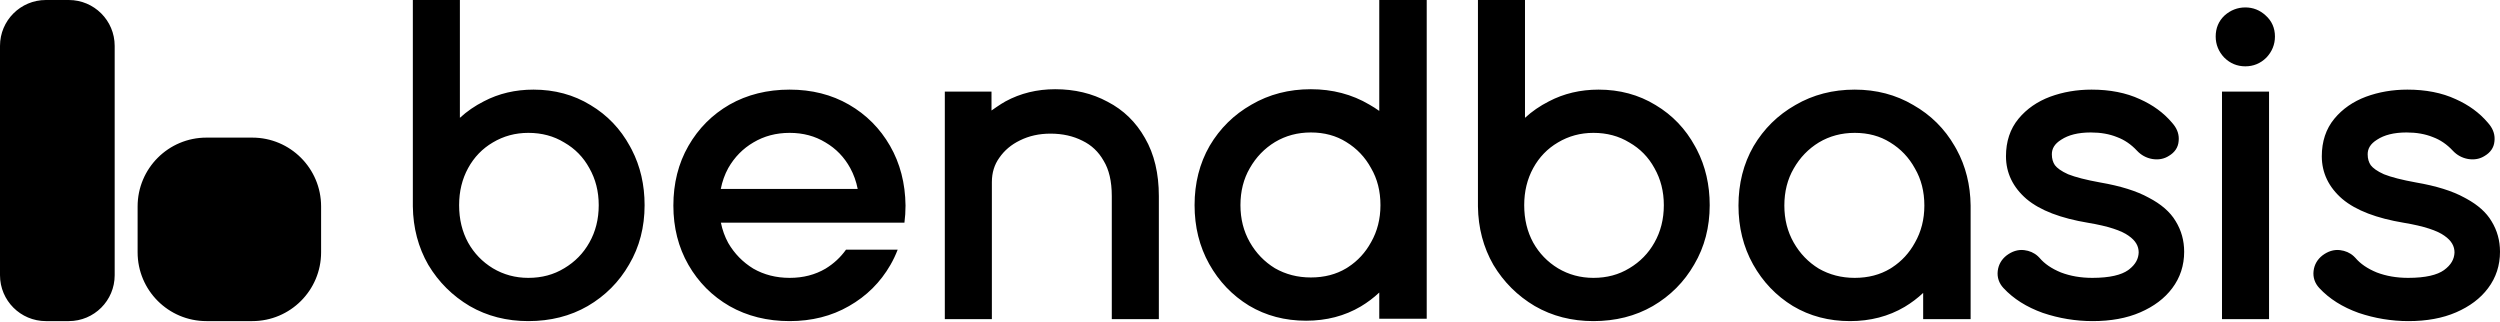
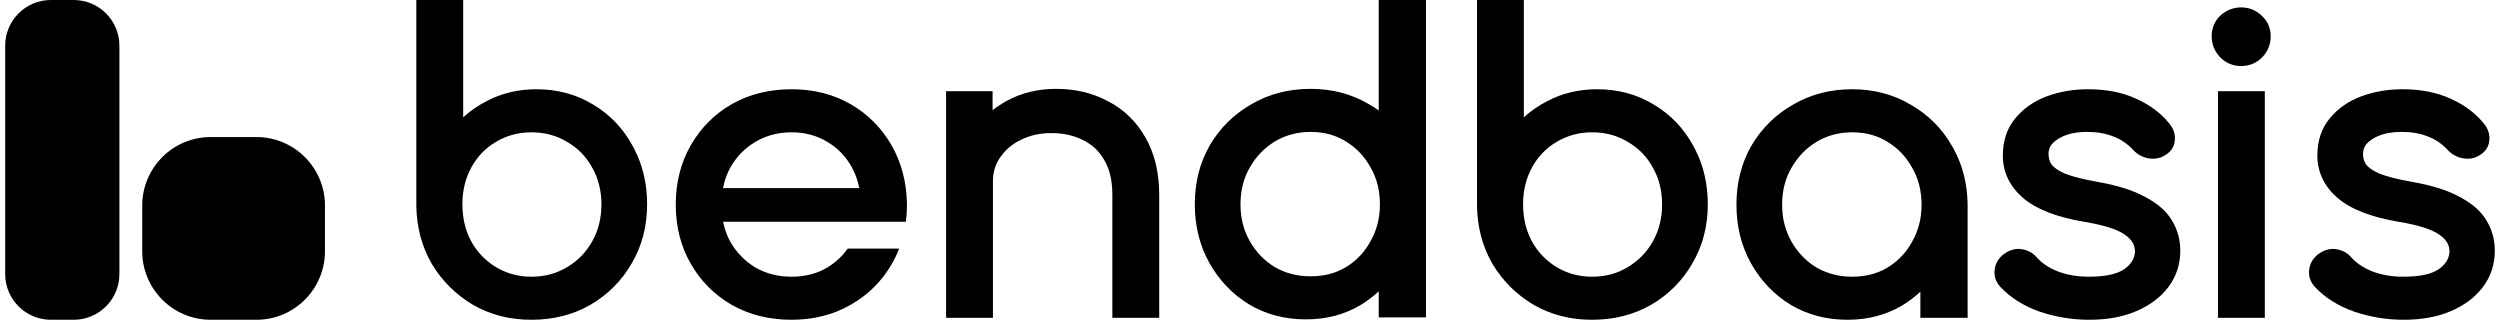
- <svg xmlns="http://www.w3.org/2000/svg" width="218" height="28" viewBox="0 0 218 28" fill="none">
+ <svg xmlns="http://www.w3.org/2000/svg" width="172" height="22" viewBox="0 0 218 28" fill="none">
  <path d="M6 0C8.209 0 10 1.791 10 4V24C10 26.209 8.209 28 6 28H4C1.791 28 9.66399e-08 26.209 0 24V4C0 1.791 1.791 3.22128e-08 4 0H6ZM22 12C25.314 12 28 14.686 28 18V22C28 25.314 25.314 28 22 28H18C14.686 28 12 25.314 12 22V18C12 14.686 14.686 12 18 12H22ZM40.102 10.275C40.713 9.712 41.411 9.231 42.195 8.834C43.499 8.151 44.944 7.815 46.517 7.815C48.355 7.815 50.019 8.26 51.491 9.161C52.956 10.035 54.105 11.238 54.933 12.759L55.088 13.047C55.839 14.502 56.209 16.121 56.209 17.891C56.209 19.802 55.763 21.531 54.86 23.061C53.984 24.585 52.777 25.797 51.246 26.69C49.726 27.567 47.994 28 46.07 28C44.19 28 42.482 27.568 40.965 26.692L40.959 26.689C39.456 25.797 38.252 24.601 37.355 23.106L37.349 23.097C36.471 21.57 36.024 19.867 36 18V0H40.102V10.275ZM68.856 7.815C70.78 7.815 72.51 8.246 74.03 9.123C75.541 9.995 76.737 11.197 77.612 12.719C78.492 14.248 78.938 15.986 78.962 17.917V17.925C78.962 18.435 78.929 18.933 78.867 19.417H62.862C62.991 20.052 63.204 20.641 63.501 21.186C64.044 22.119 64.771 22.861 65.686 23.422C66.618 23.957 67.671 24.229 68.856 24.23C70.041 24.23 71.078 23.959 71.984 23.428C72.704 22.989 73.298 22.437 73.773 21.77H78.278C78.102 22.227 77.893 22.67 77.647 23.097C76.772 24.62 75.563 25.82 74.03 26.691C72.51 27.568 70.78 28 68.856 28C66.912 28 65.16 27.57 63.618 26.694C62.108 25.823 60.907 24.619 60.032 23.097C59.152 21.566 58.718 19.836 58.718 17.925C58.718 15.992 59.151 14.251 60.032 12.719C60.907 11.197 62.103 9.995 63.614 9.123C65.156 8.248 66.911 7.815 68.856 7.815ZM132.979 10.275C133.587 9.714 134.283 9.235 135.064 8.839C136.37 8.154 137.817 7.816 139.393 7.815C141.23 7.815 142.895 8.26 144.367 9.161C145.832 10.035 146.981 11.238 147.809 12.759L147.965 13.047C148.716 14.502 149.086 16.121 149.086 17.891C149.086 19.802 148.639 21.531 147.736 23.061C146.861 24.584 145.654 25.797 144.123 26.69C142.603 27.567 140.87 28 138.946 28C137.066 28 135.359 27.568 133.842 26.692L133.835 26.689C132.331 25.797 131.128 24.601 130.23 23.106L130.225 23.097C129.347 21.57 128.901 19.867 128.877 18V0H132.979V10.275ZM161.733 7.815C163.613 7.815 165.318 8.259 166.834 9.155C168.366 10.025 169.575 11.225 170.451 12.747L170.615 13.036C171.41 14.493 171.815 16.124 171.838 17.917V27.829H167.7V25.542C167.216 25.997 166.68 26.403 166.091 26.756C164.685 27.589 163.088 28 161.321 28C159.484 28 157.819 27.566 156.346 26.688L156.34 26.685C154.878 25.789 153.72 24.576 152.87 23.057C152.015 21.528 151.595 19.812 151.595 17.925C151.595 16.013 152.028 14.284 152.908 12.753L152.912 12.746C153.81 11.227 155.027 10.028 156.557 9.158C158.097 8.259 159.828 7.815 161.733 7.815ZM182.381 7.815C183.977 7.815 185.392 8.087 186.606 8.651C187.73 9.153 188.666 9.833 189.398 10.696L189.542 10.871C189.873 11.29 190.034 11.774 189.978 12.298C189.939 12.865 189.62 13.298 189.142 13.583C188.705 13.871 188.201 13.951 187.675 13.864C187.155 13.773 186.702 13.524 186.342 13.137C185.827 12.585 185.251 12.195 184.611 11.957L184.597 11.951C183.947 11.689 183.189 11.551 182.312 11.551C181.197 11.551 180.36 11.776 179.753 12.172L179.747 12.175L179.741 12.179C179.146 12.549 178.921 12.968 178.921 13.454C178.921 13.846 179.017 14.154 179.188 14.405C179.377 14.652 179.737 14.926 180.343 15.197C180.975 15.448 181.901 15.688 183.14 15.912C184.889 16.214 186.31 16.65 187.375 17.24C188.432 17.792 189.234 18.467 189.719 19.289C190.213 20.091 190.459 20.983 190.459 21.951C190.459 23.141 190.113 24.21 189.415 25.135C188.747 26.028 187.81 26.724 186.636 27.234C185.445 27.752 184.056 28 182.484 28C181 28 179.55 27.762 178.139 27.286L178.127 27.282C176.727 26.779 175.576 26.06 174.699 25.114C174.312 24.697 174.136 24.186 174.203 23.623C174.268 23.074 174.537 22.616 174.976 22.273L174.986 22.266C175.444 21.924 175.961 21.743 176.514 21.811C176.969 21.866 177.372 22.04 177.701 22.339L177.847 22.484L177.854 22.493C178.282 22.997 178.894 23.424 179.718 23.76C180.533 24.07 181.441 24.23 182.45 24.23C183.986 24.229 184.989 23.971 185.57 23.558L185.685 23.471C186.235 23.036 186.476 22.552 186.493 22.009C186.49 21.469 186.24 20.991 185.614 20.558L185.607 20.552C184.991 20.112 183.846 19.72 182.077 19.427C179.722 19.033 177.904 18.359 176.709 17.349L176.704 17.345C175.535 16.334 174.921 15.085 174.921 13.625C174.921 12.351 175.276 11.245 176.018 10.35C176.73 9.49 177.655 8.853 178.772 8.434C179.896 8.021 181.103 7.815 182.381 7.815ZM209.922 7.815C211.518 7.815 212.933 8.087 214.147 8.651C215.271 9.153 216.207 9.833 216.939 10.696L217.083 10.871C217.421 11.299 217.582 11.796 217.515 12.333C217.466 12.883 217.151 13.303 216.683 13.583C216.246 13.871 215.742 13.951 215.216 13.864C214.696 13.773 214.242 13.524 213.882 13.137C213.368 12.585 212.792 12.195 212.152 11.957L212.137 11.951C211.487 11.689 210.729 11.551 209.853 11.551C208.737 11.551 207.9 11.776 207.293 12.172L207.287 12.175L207.282 12.179C206.687 12.549 206.461 12.968 206.461 13.454C206.461 13.846 206.557 14.154 206.728 14.405C206.917 14.652 207.277 14.926 207.883 15.197C208.515 15.448 209.441 15.688 210.68 15.912C212.421 16.212 213.837 16.646 214.9 17.232L215.098 17.339C216.065 17.872 216.804 18.515 217.26 19.289C217.754 20.091 218 20.983 218 21.951C218 23.141 217.654 24.21 216.956 25.135C216.288 26.028 215.351 26.724 214.177 27.234C212.986 27.752 211.596 28 210.024 28C208.54 28 207.091 27.762 205.68 27.286L205.668 27.282C204.268 26.779 203.117 26.06 202.24 25.114C201.853 24.697 201.677 24.186 201.744 23.623C201.809 23.074 202.078 22.616 202.517 22.273L202.526 22.266C202.984 21.924 203.501 21.743 204.054 21.811C204.509 21.866 204.913 22.04 205.242 22.339L205.379 22.476L205.395 22.493C205.823 22.996 206.435 23.424 207.258 23.76C208.073 24.07 208.981 24.23 209.99 24.23C211.528 24.23 212.532 23.971 213.113 23.556C213.742 23.101 214.013 22.591 214.033 22.015C214.032 21.473 213.782 20.993 213.154 20.558L213.147 20.552C212.531 20.112 211.387 19.72 209.618 19.427C207.263 19.033 205.445 18.359 204.25 17.349L204.244 17.345C203.075 16.334 202.461 15.085 202.461 13.625C202.461 12.351 202.816 11.245 203.558 10.35C204.27 9.49 205.195 8.853 206.312 8.434C207.436 8.021 208.644 7.815 209.922 7.815ZM124.41 27.795H120.272V25.508C119.789 25.962 119.253 26.368 118.664 26.721C117.258 27.554 115.66 27.966 113.894 27.966C112.056 27.966 110.392 27.532 108.919 26.653L108.912 26.649C107.45 25.753 106.293 24.541 105.443 23.021C104.589 21.493 104.167 19.777 104.167 17.89C104.167 15.978 104.601 14.249 105.481 12.718L105.484 12.712C106.382 11.193 107.599 9.994 109.129 9.124C110.669 8.225 112.4 7.78 114.306 7.78C116.185 7.78 117.89 8.224 119.406 9.12C119.707 9.291 119.996 9.475 120.272 9.672V0H124.41V27.795ZM92.012 7.78C93.701 7.78 95.232 8.141 96.588 8.876C97.969 9.589 99.053 10.647 99.838 12.033C100.657 13.44 101.052 15.14 101.052 17.105V27.829H96.948V17.105C96.948 15.787 96.698 14.776 96.244 14.031L96.239 14.024L96.235 14.016C95.789 13.229 95.178 12.655 94.397 12.276L94.391 12.273L94.386 12.271C93.588 11.865 92.664 11.653 91.6 11.653C90.606 11.653 89.725 11.853 88.945 12.24L88.939 12.243C88.179 12.611 87.585 13.115 87.143 13.754L87.138 13.761C86.711 14.358 86.491 15.056 86.491 15.877V27.829H82.388V7.985H86.459V9.637C86.467 9.631 87.243 9.077 87.675 8.843C88.982 8.132 90.432 7.78 92.012 7.78ZM197.861 27.829H193.758V7.985H197.861V27.829ZM46.07 11.586C44.938 11.586 43.91 11.865 42.975 12.423C42.062 12.959 41.344 13.701 40.821 14.656C40.3 15.609 40.035 16.683 40.035 17.891C40.035 19.12 40.3 20.203 40.818 21.153C41.341 22.088 42.06 22.834 42.98 23.395C43.914 23.951 44.94 24.23 46.07 24.23C47.252 24.23 48.288 23.948 49.194 23.395L49.2 23.393C50.143 22.83 50.87 22.085 51.391 21.153C51.931 20.204 52.209 19.119 52.209 17.891C52.209 16.687 51.934 15.616 51.393 14.665L51.388 14.656C50.867 13.704 50.143 12.965 49.208 12.428L49.194 12.42C48.288 11.867 47.252 11.586 46.07 11.586ZM138.946 11.586C137.814 11.586 136.787 11.865 135.852 12.423C134.939 12.959 134.22 13.701 133.697 14.656C133.176 15.609 132.911 16.683 132.911 17.891C132.911 19.12 133.176 20.203 133.694 21.153C134.217 22.088 134.936 22.834 135.856 23.395C136.79 23.951 137.816 24.229 138.946 24.23C140.128 24.23 141.164 23.948 142.07 23.395L142.076 23.393C143.019 22.83 143.746 22.085 144.267 21.153C144.807 20.204 145.086 19.119 145.086 17.891C145.086 16.687 144.81 15.616 144.27 14.665L144.265 14.656C143.744 13.704 143.02 12.965 142.085 12.428L142.07 12.42C141.164 11.867 140.128 11.586 138.946 11.586ZM161.733 11.586C160.578 11.586 159.541 11.864 158.608 12.419C157.689 12.98 156.957 13.738 156.41 14.699C155.873 15.623 155.595 16.696 155.595 17.925C155.595 19.128 155.869 20.199 156.41 21.15C156.955 22.109 157.684 22.864 158.6 23.424C159.533 23.959 160.574 24.23 161.733 24.23C162.919 24.229 163.942 23.957 164.823 23.429L164.992 23.322C165.829 22.775 166.492 22.057 166.982 21.159L166.987 21.15C167.528 20.199 167.804 19.128 167.804 17.925C167.804 16.697 167.527 15.628 166.99 14.704L166.985 14.697L166.982 14.69C166.459 13.733 165.741 12.979 164.823 12.42L164.818 12.416C163.938 11.867 162.916 11.586 161.733 11.586ZM114.306 11.551C113.151 11.551 112.113 11.83 111.181 12.385C110.261 12.946 109.529 13.703 108.982 14.665C108.445 15.589 108.167 16.662 108.167 17.89C108.167 19.093 108.441 20.165 108.982 21.116C109.528 22.075 110.257 22.828 111.172 23.389C112.106 23.924 113.146 24.195 114.306 24.195C115.491 24.195 116.515 23.923 117.396 23.395L117.565 23.288C118.402 22.741 119.064 22.021 119.555 21.124L119.56 21.116C120.101 20.165 120.376 19.093 120.376 17.89C120.376 16.661 120.1 15.593 119.562 14.669L119.559 14.662L119.555 14.656C119.031 13.699 118.313 12.945 117.396 12.386L117.391 12.382C116.51 11.832 115.488 11.551 114.306 11.551ZM68.856 11.586C67.674 11.586 66.624 11.867 65.692 12.423C64.781 12.958 64.049 13.7 63.504 14.655C63.198 15.214 62.981 15.82 62.853 16.475H74.791C74.663 15.821 74.446 15.215 74.141 14.656C73.618 13.701 72.902 12.961 71.989 12.425L71.981 12.42C71.075 11.867 70.039 11.586 68.856 11.586ZM195.792 0.648C196.466 0.648 197.064 0.885 197.559 1.343C198.102 1.823 198.376 2.452 198.376 3.182C198.376 3.883 198.119 4.505 197.63 5.02L197.624 5.025L197.619 5.031C197.119 5.528 196.499 5.784 195.792 5.784C195.085 5.784 194.466 5.528 193.966 5.031L193.959 5.025L193.953 5.02C193.464 4.505 193.208 3.883 193.208 3.182C193.208 2.464 193.461 1.838 193.979 1.354L193.99 1.343C194.505 0.888 195.113 0.648 195.792 0.648Z" fill="black" />
</svg>
